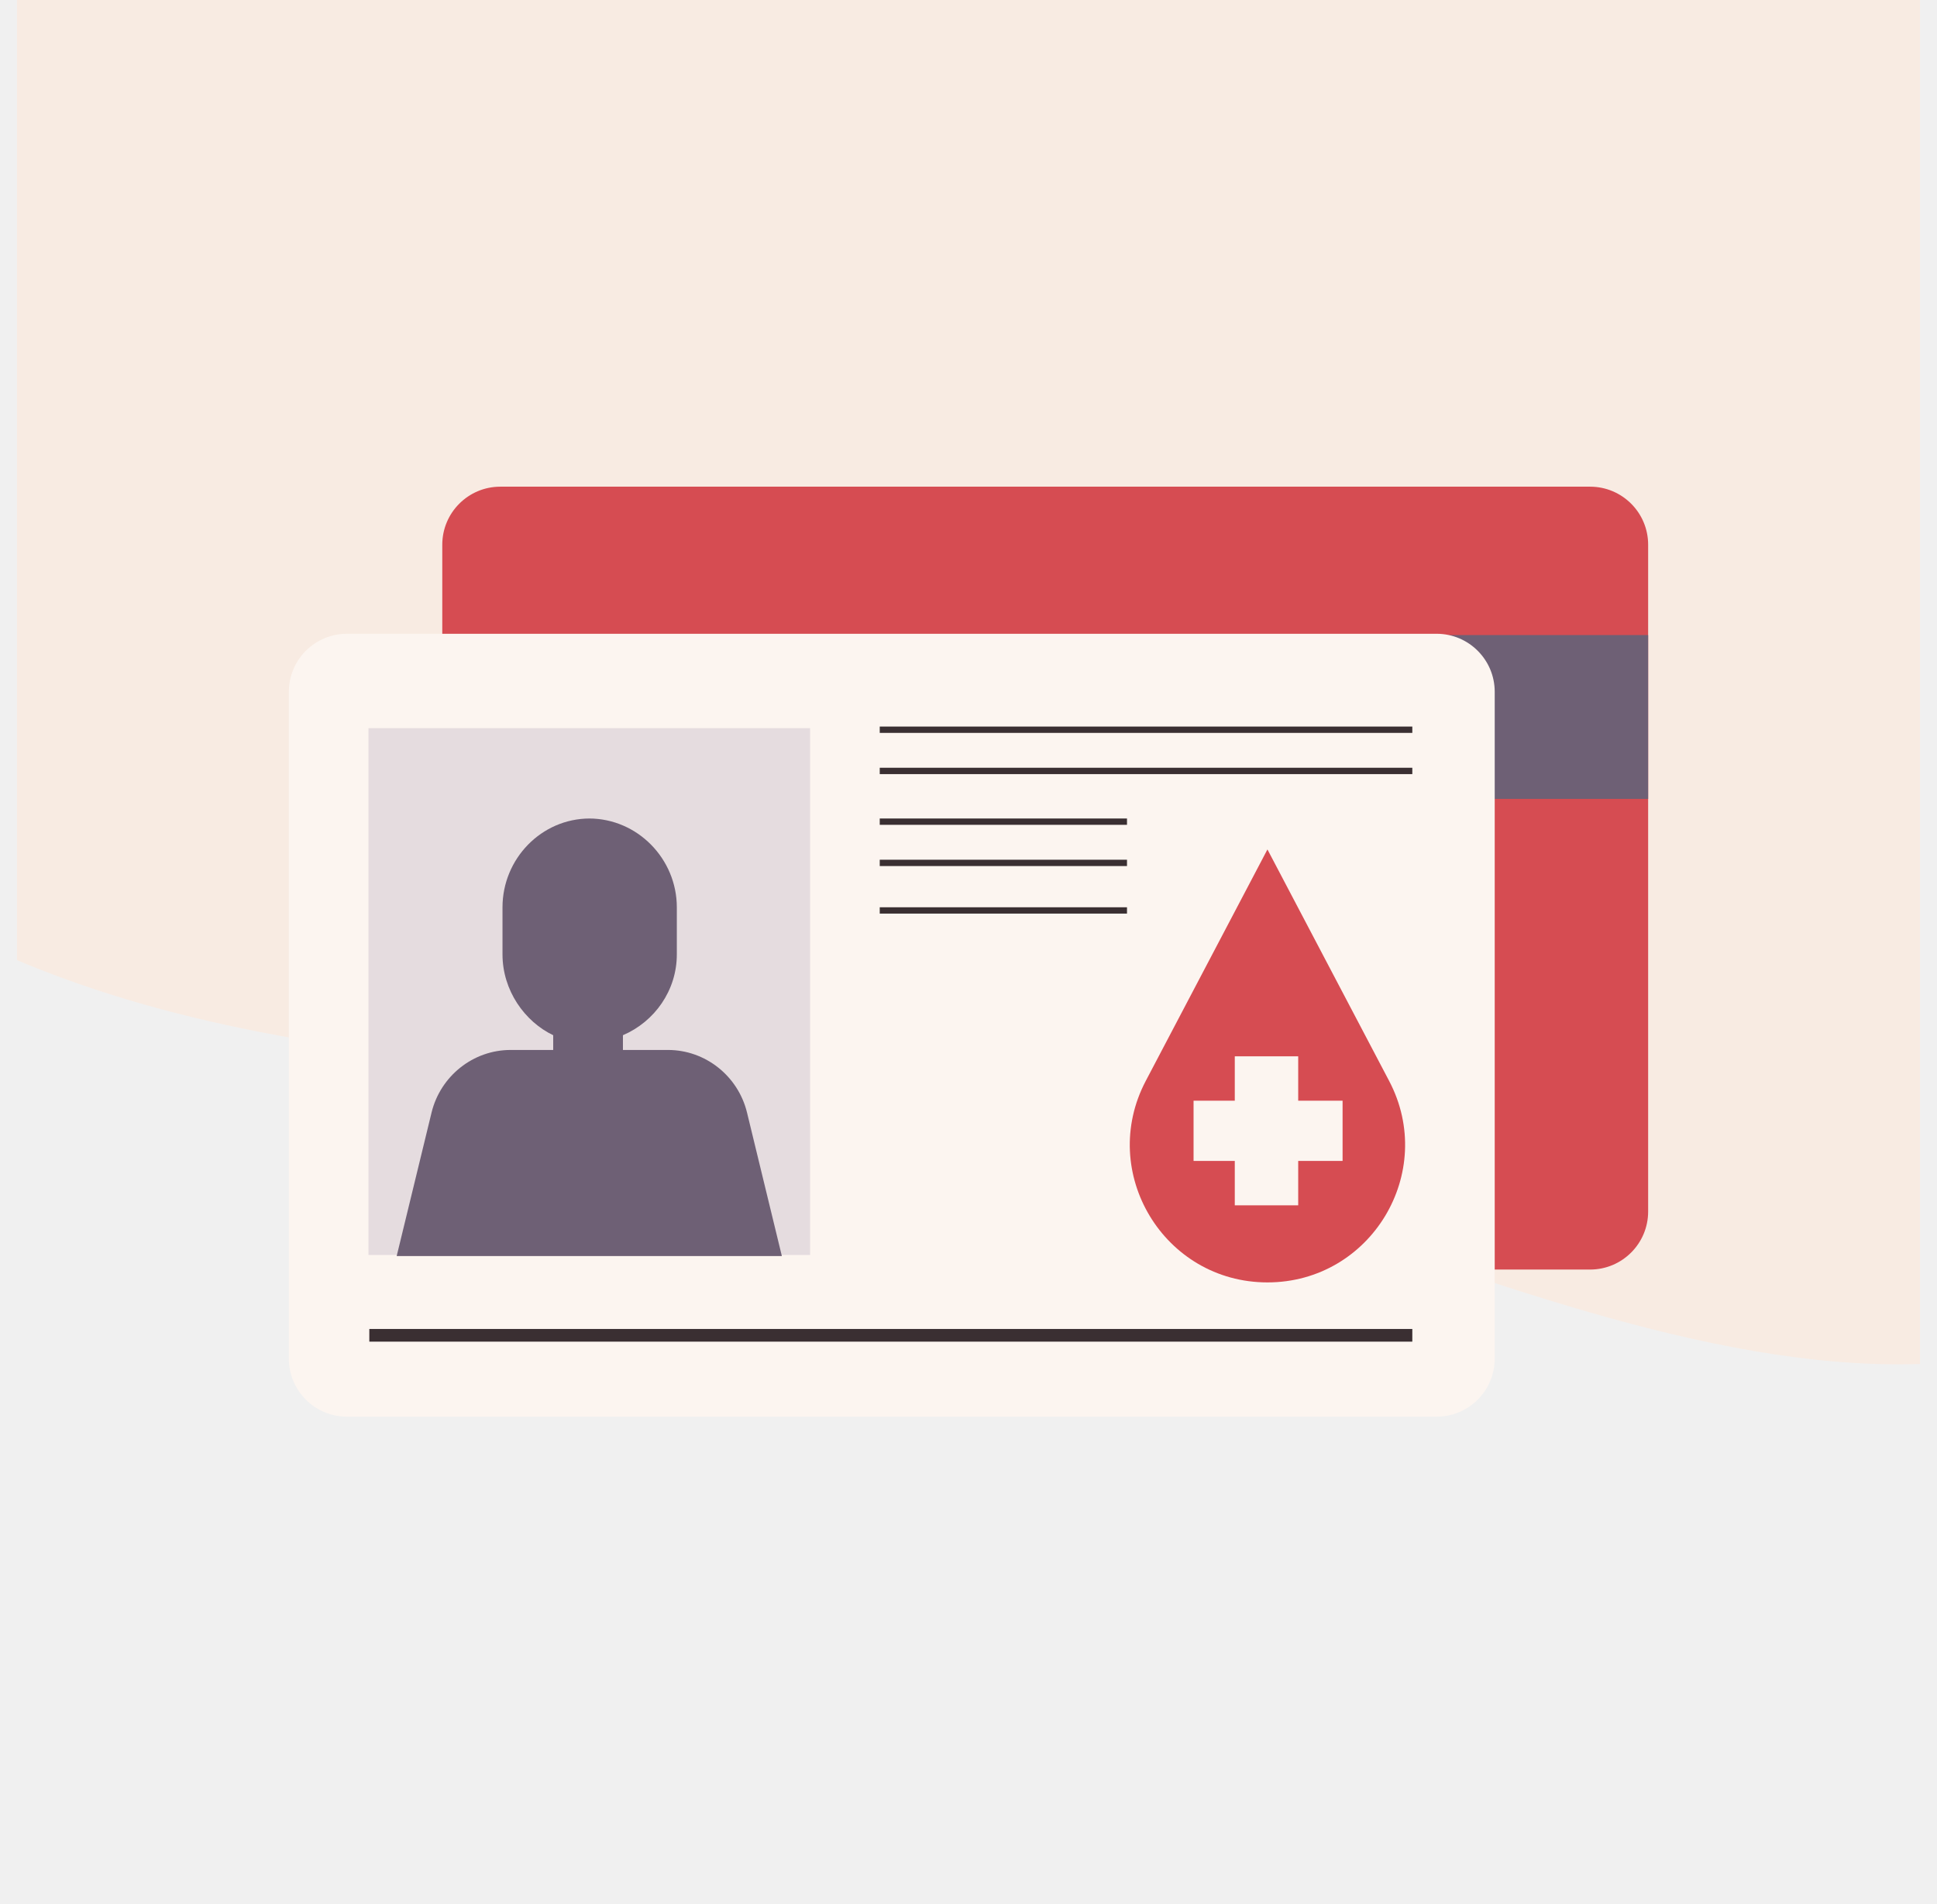
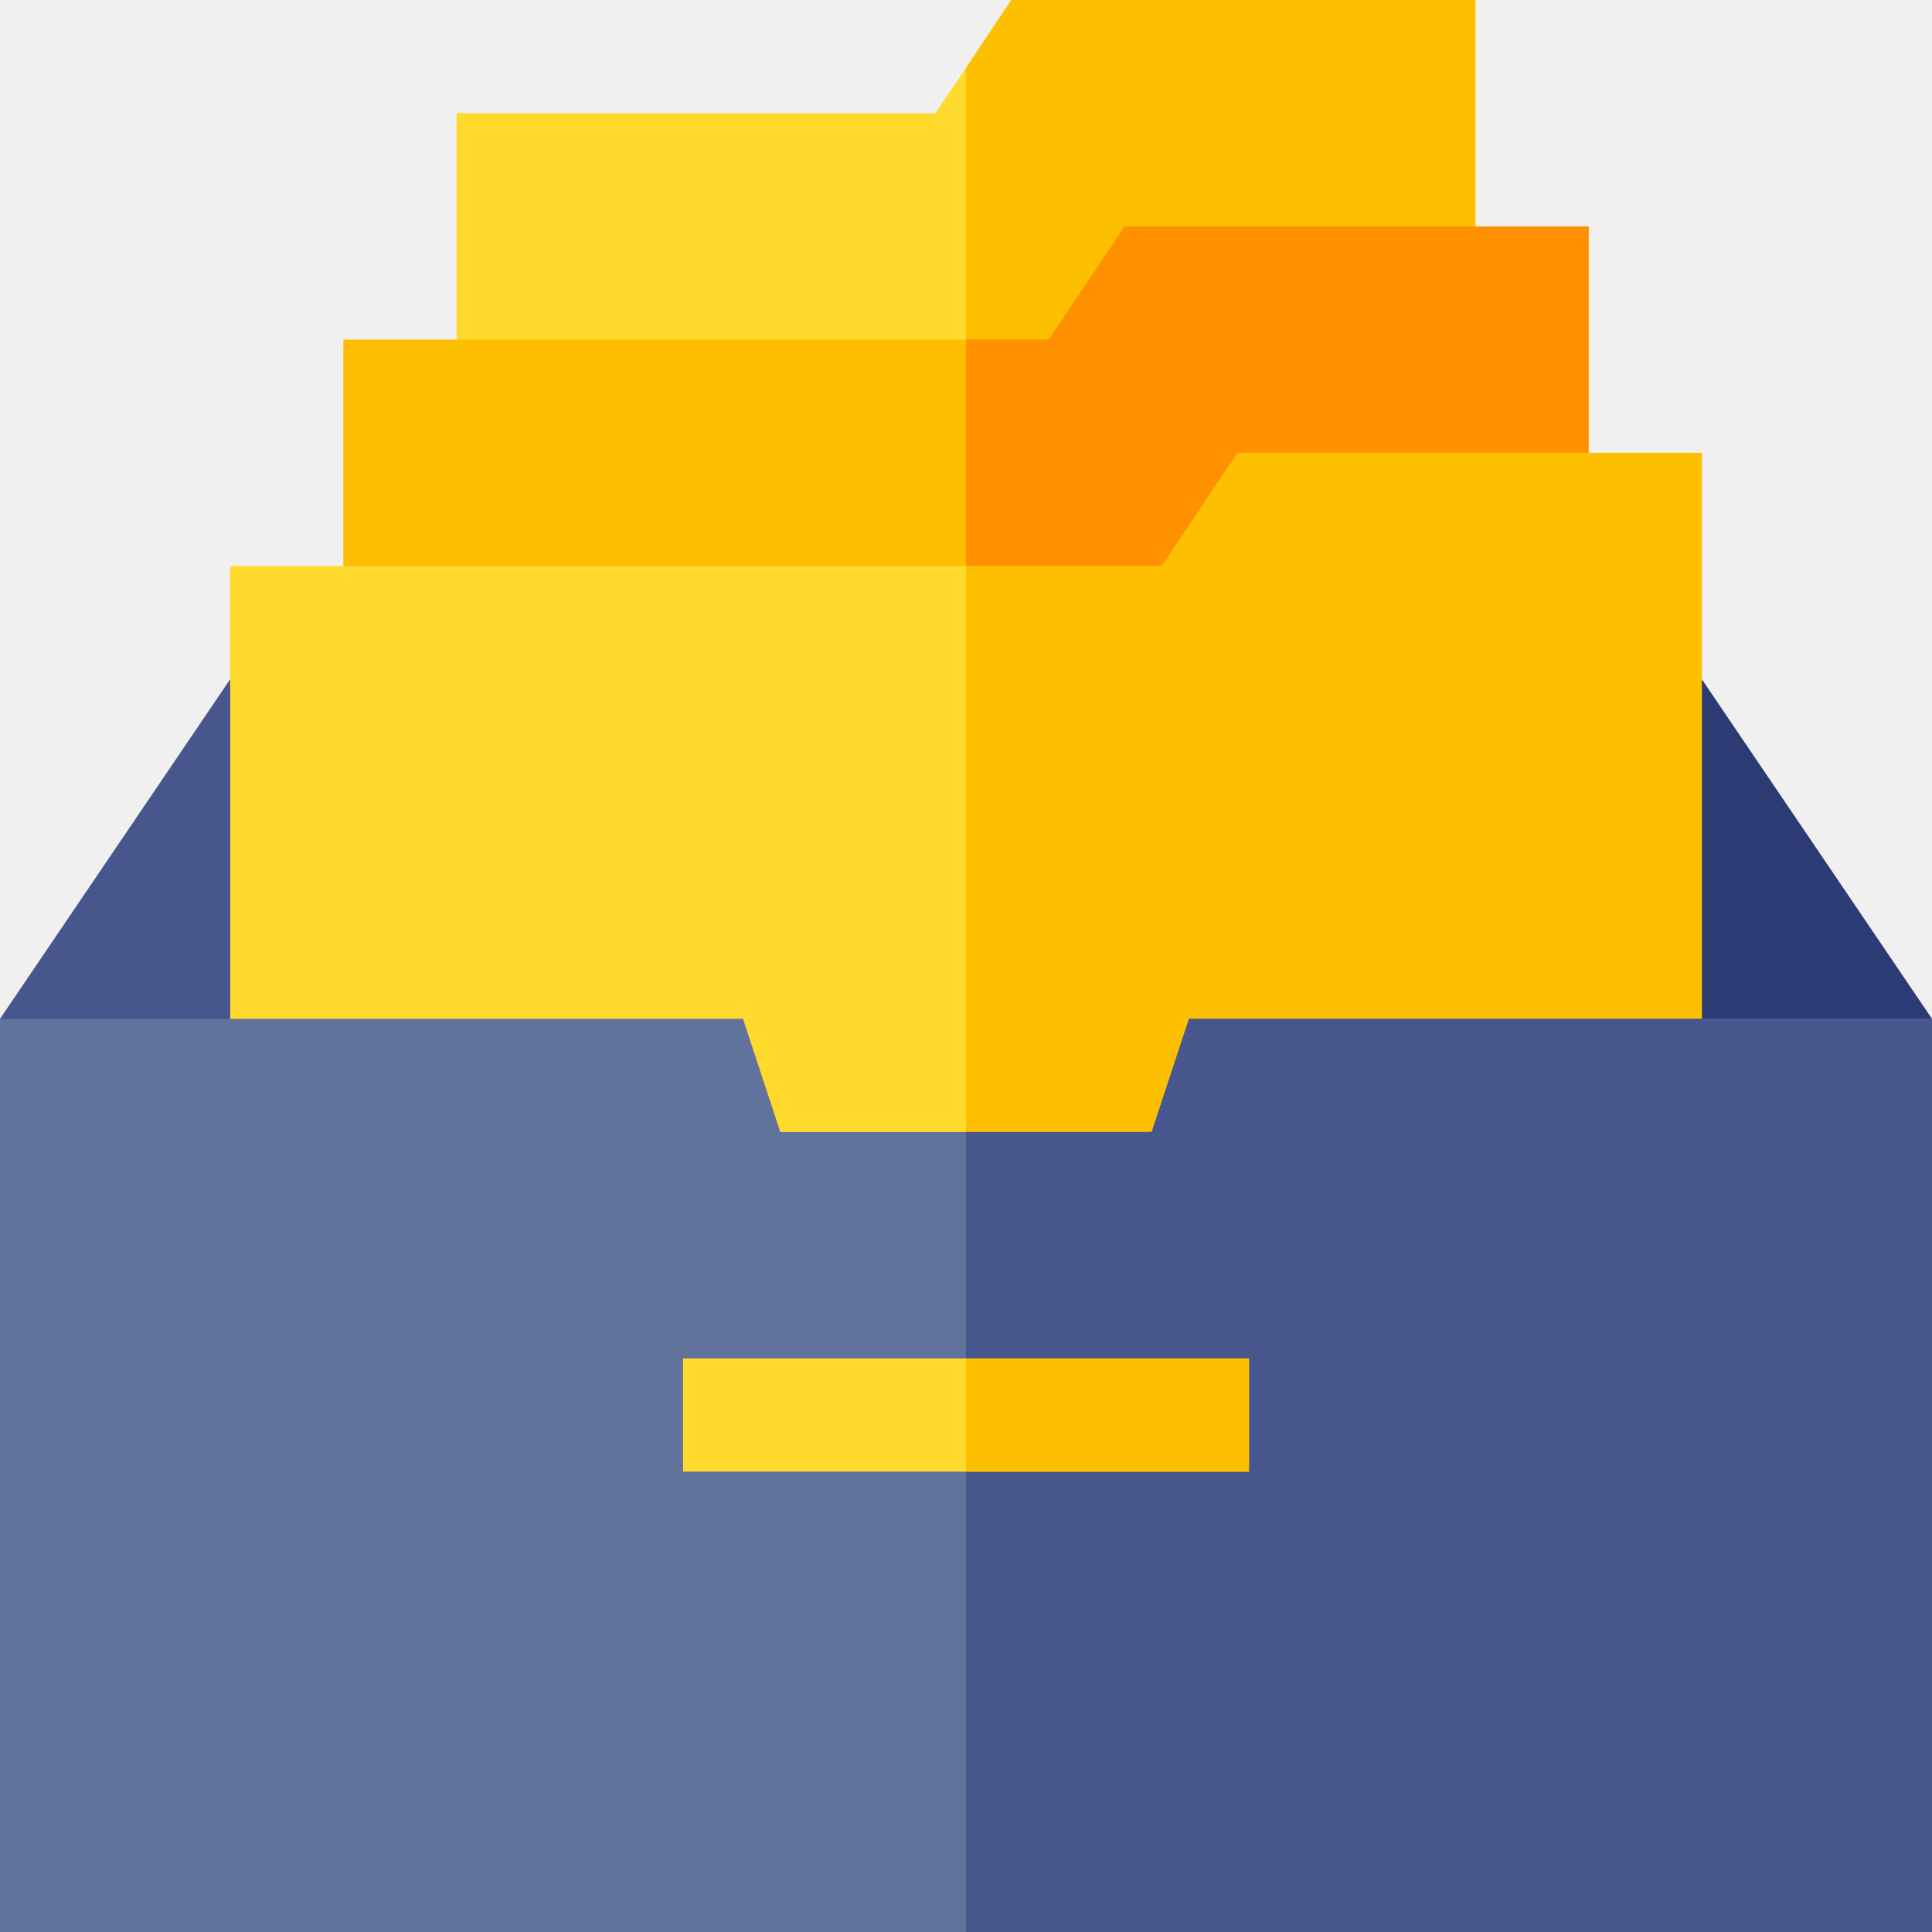
- <svg xmlns="http://www.w3.org/2000/svg" width="57" height="56" viewBox="0 0 57 56" fill="none">
-   <g clip-path="url(#clip0_5163_259709)">
-     <path fill-rule="evenodd" clip-rule="evenodd" d="M27.404 32.768C16.198 30.913 4.712 32.016 -4.547 25.454C-17.077 16.573 -32.983 5.972 -31.967 -9.312C-30.95 -24.628 -13.318 -32.252 -0.18 -40.256C10.412 -46.709 22.003 -50.889 34.366 -49.725C46.6 -48.573 58.977 -43.969 66.138 -34.013C72.915 -24.59 69.735 -12.331 69.598 -0.741C69.443 12.427 75.632 28.812 65.3 37.016C54.97 45.221 40.44 34.926 27.404 32.768Z" fill="#F8EBE2" />
-     <g clip-path="url(#clip1_5163_259709)">
-       <path d="M46.791 37.353H14.723C13.78 37.353 13.015 36.588 13.015 35.645V16.027C13.015 15.084 13.78 14.319 14.723 14.319H46.791C47.735 14.319 48.5 15.084 48.5 16.027V35.645C48.5 36.588 47.735 37.353 46.791 37.353Z" fill="#D64C52" />
-       <path d="M13.136 18.685H48.5V23.506H13.136V18.685Z" fill="#6E6075" />
-       <path d="M42.277 41.681H10.209C9.265 41.681 8.5 40.916 8.5 39.973V20.355C8.5 19.412 9.265 18.647 10.209 18.647H42.277C43.22 18.647 43.985 19.412 43.985 20.355V39.973C43.985 40.916 43.22 41.681 42.277 41.681Z" fill="#FCF5F0" />
-       <path d="M10.843 21.423H23.838V36.924H10.843V21.423Z" fill="#E5DCDF" />
-       <path d="M21.982 32.732C21.72 31.66 20.76 30.892 19.657 30.892H18.331V30.458C19.264 30.058 19.917 29.141 19.917 28.08V26.696C19.917 25.269 18.759 24.082 17.333 24.082H17.356C15.93 24.082 14.787 25.269 14.787 26.696V28.08C14.787 29.141 15.44 30.058 16.279 30.458V30.892H15.025C13.922 30.892 12.962 31.66 12.7 32.732L11.673 36.956H23.008L21.982 32.732Z" fill="#6E6075" />
-       <path d="M25.888 21.377H41.56V21.563H25.888V21.377Z" fill="#3A2F32" />
-       <path d="M25.888 22.589H41.56V22.776H25.888V22.589Z" fill="#3A2F32" />
-       <path d="M25.888 24.082H33.164V24.268H25.888V24.082Z" fill="#3A2F32" />
-       <path d="M25.888 25.295H33.164V25.481H25.888V25.295Z" fill="#3A2F32" />
-       <path d="M25.888 26.694H33.164V26.88H25.888V26.694Z" fill="#3A2F32" />
-       <path d="M10.868 39.101H41.56V39.474H10.868V39.101Z" fill="#3A2F32" />
-       <path d="M33.716 31.803L37.297 24.992L40.878 31.803C42.294 34.497 40.341 37.731 37.297 37.731C34.254 37.731 32.3 34.497 33.716 31.803Z" fill="#D64C52" />
-       <path d="M39.508 32.385H38.202V31.079H36.336V32.385H35.123V34.157H36.336V35.463H38.202V34.157H39.508V32.385Z" fill="#FCF5F0" />
-     </g>
+ <svg xmlns="http://www.w3.org/2000/svg" width="40" height="40" viewBox="0 0 40 40" fill="none">
+   <g clip-path="url(#clip0_5954_149185)">
+     <path d="M7.109 21.094L4.326 23.438L0 21.094L4.766 14.062L7.109 16.406V21.094Z" fill="#47568C" />
+     <path d="M32.891 21.094L35.674 23.438L40 21.094L35.234 14.062L32.891 16.406V21.094Z" fill="#2C3B73" />
+     <path d="M30.547 0V12.891H9.453V2.344H19.367L20 1.406L20.938 0H30.547Z" fill="#FFDA2D" />
+     <path d="M30.547 0V12.891H20V1.406L20.938 0H30.547Z" fill="#FDBF00" />
+     <path d="M32.891 4.688V17.578H7.109V7.031H21.711L23.281 4.688H32.891Z" fill="#FDBF00" />
+     <path d="M32.891 4.688V17.578H20V7.031H21.711L23.281 4.688H32.891Z" fill="#FF9100" />
+     <path d="M35.234 9.375V26.953H4.766V11.719H24.055L25.625 9.375H35.234Z" fill="#FFDA2D" />
+     <path d="M35.234 9.375V26.953H20V11.719H24.055L25.625 9.375H35.234Z" fill="#FDBF00" />
+     <path d="M40 21.094V40H0V21.094H15.383L16.156 23.438H23.844L24.617 21.094H40Z" fill="#61729B" />
+     <path d="M40 21.094V40H20V23.438H23.844L24.617 21.094H40Z" fill="#47568C" />
+     <path d="M14.141 28.125H25.859V30.469H14.141V28.125Z" fill="#FFDA2D" />
+     <path d="M20 28.125H25.859V30.469H20V28.125Z" fill="#FDBF00" />
  </g>
  <defs>
-     <clipPath id="clip0_5163_259709">
-       <rect width="56" height="56" fill="white" transform="translate(0.5)" />
-     </clipPath>
-     <clipPath id="clip1_5163_259709">
-       <rect width="40" height="40" fill="white" transform="translate(8.5 8)" />
+     <clipPath id="clip0_5954_149185">
+       <rect width="40" height="40" fill="white" />
    </clipPath>
  </defs>
</svg>
